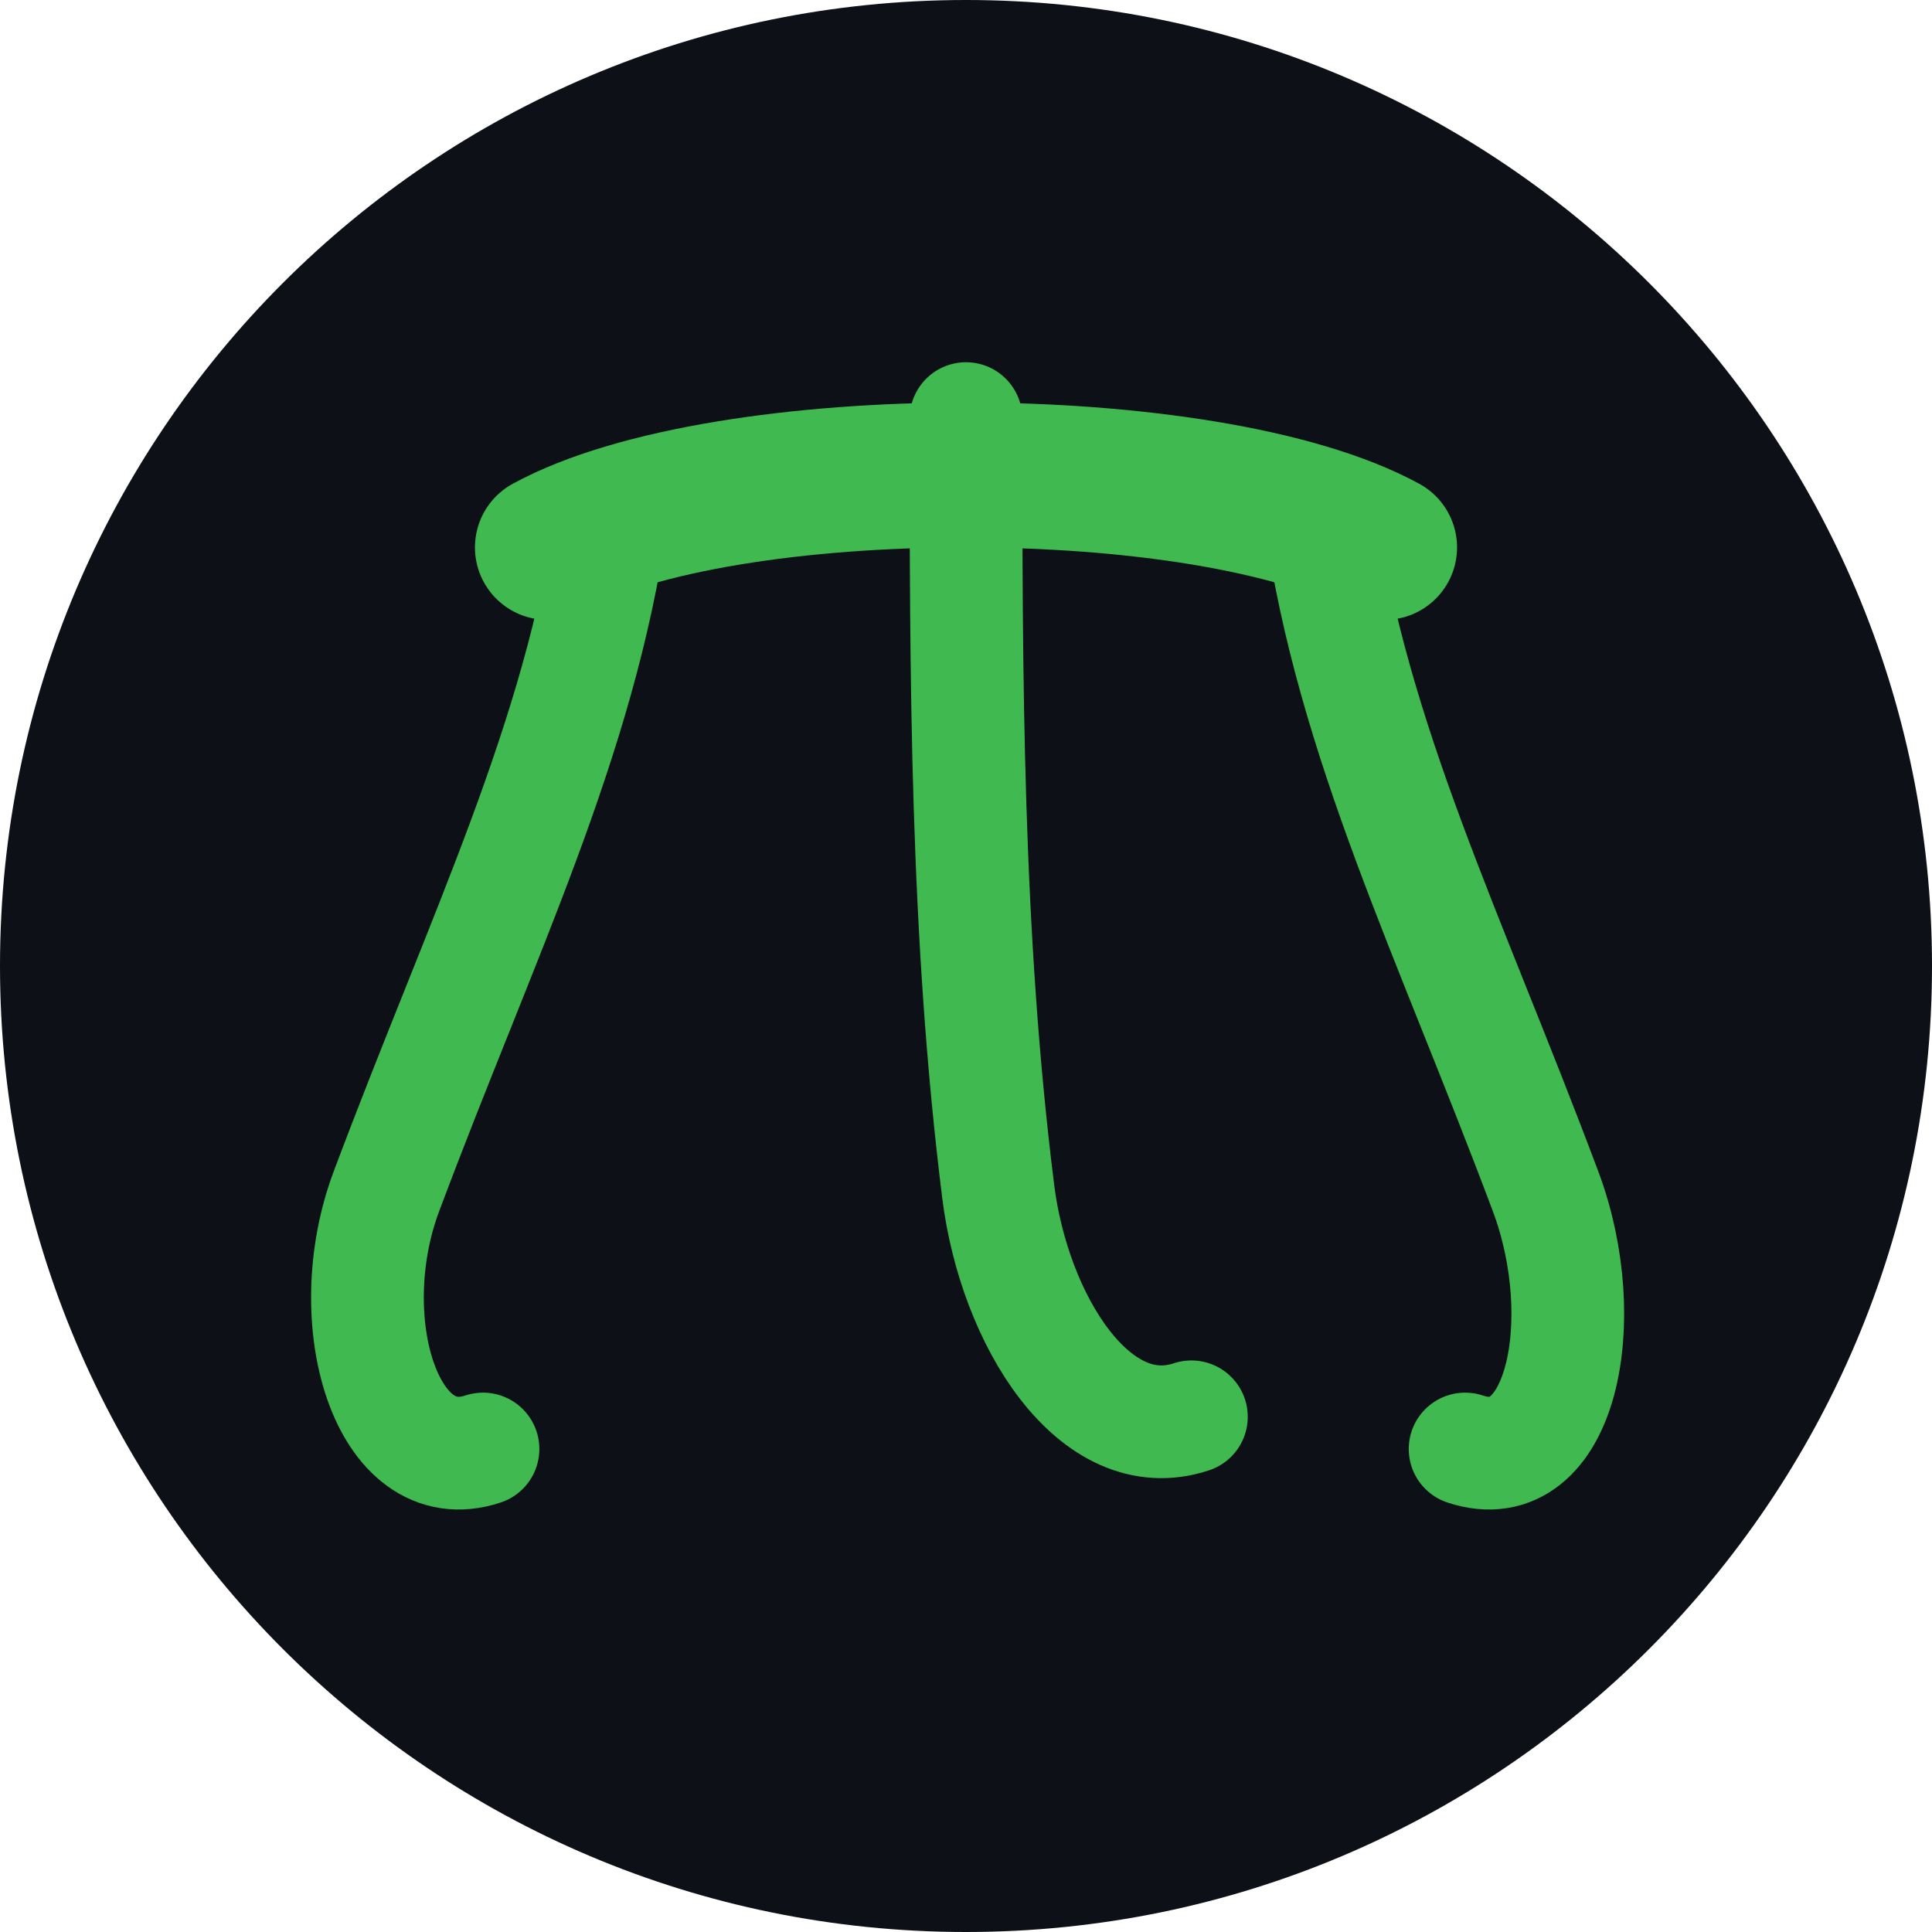
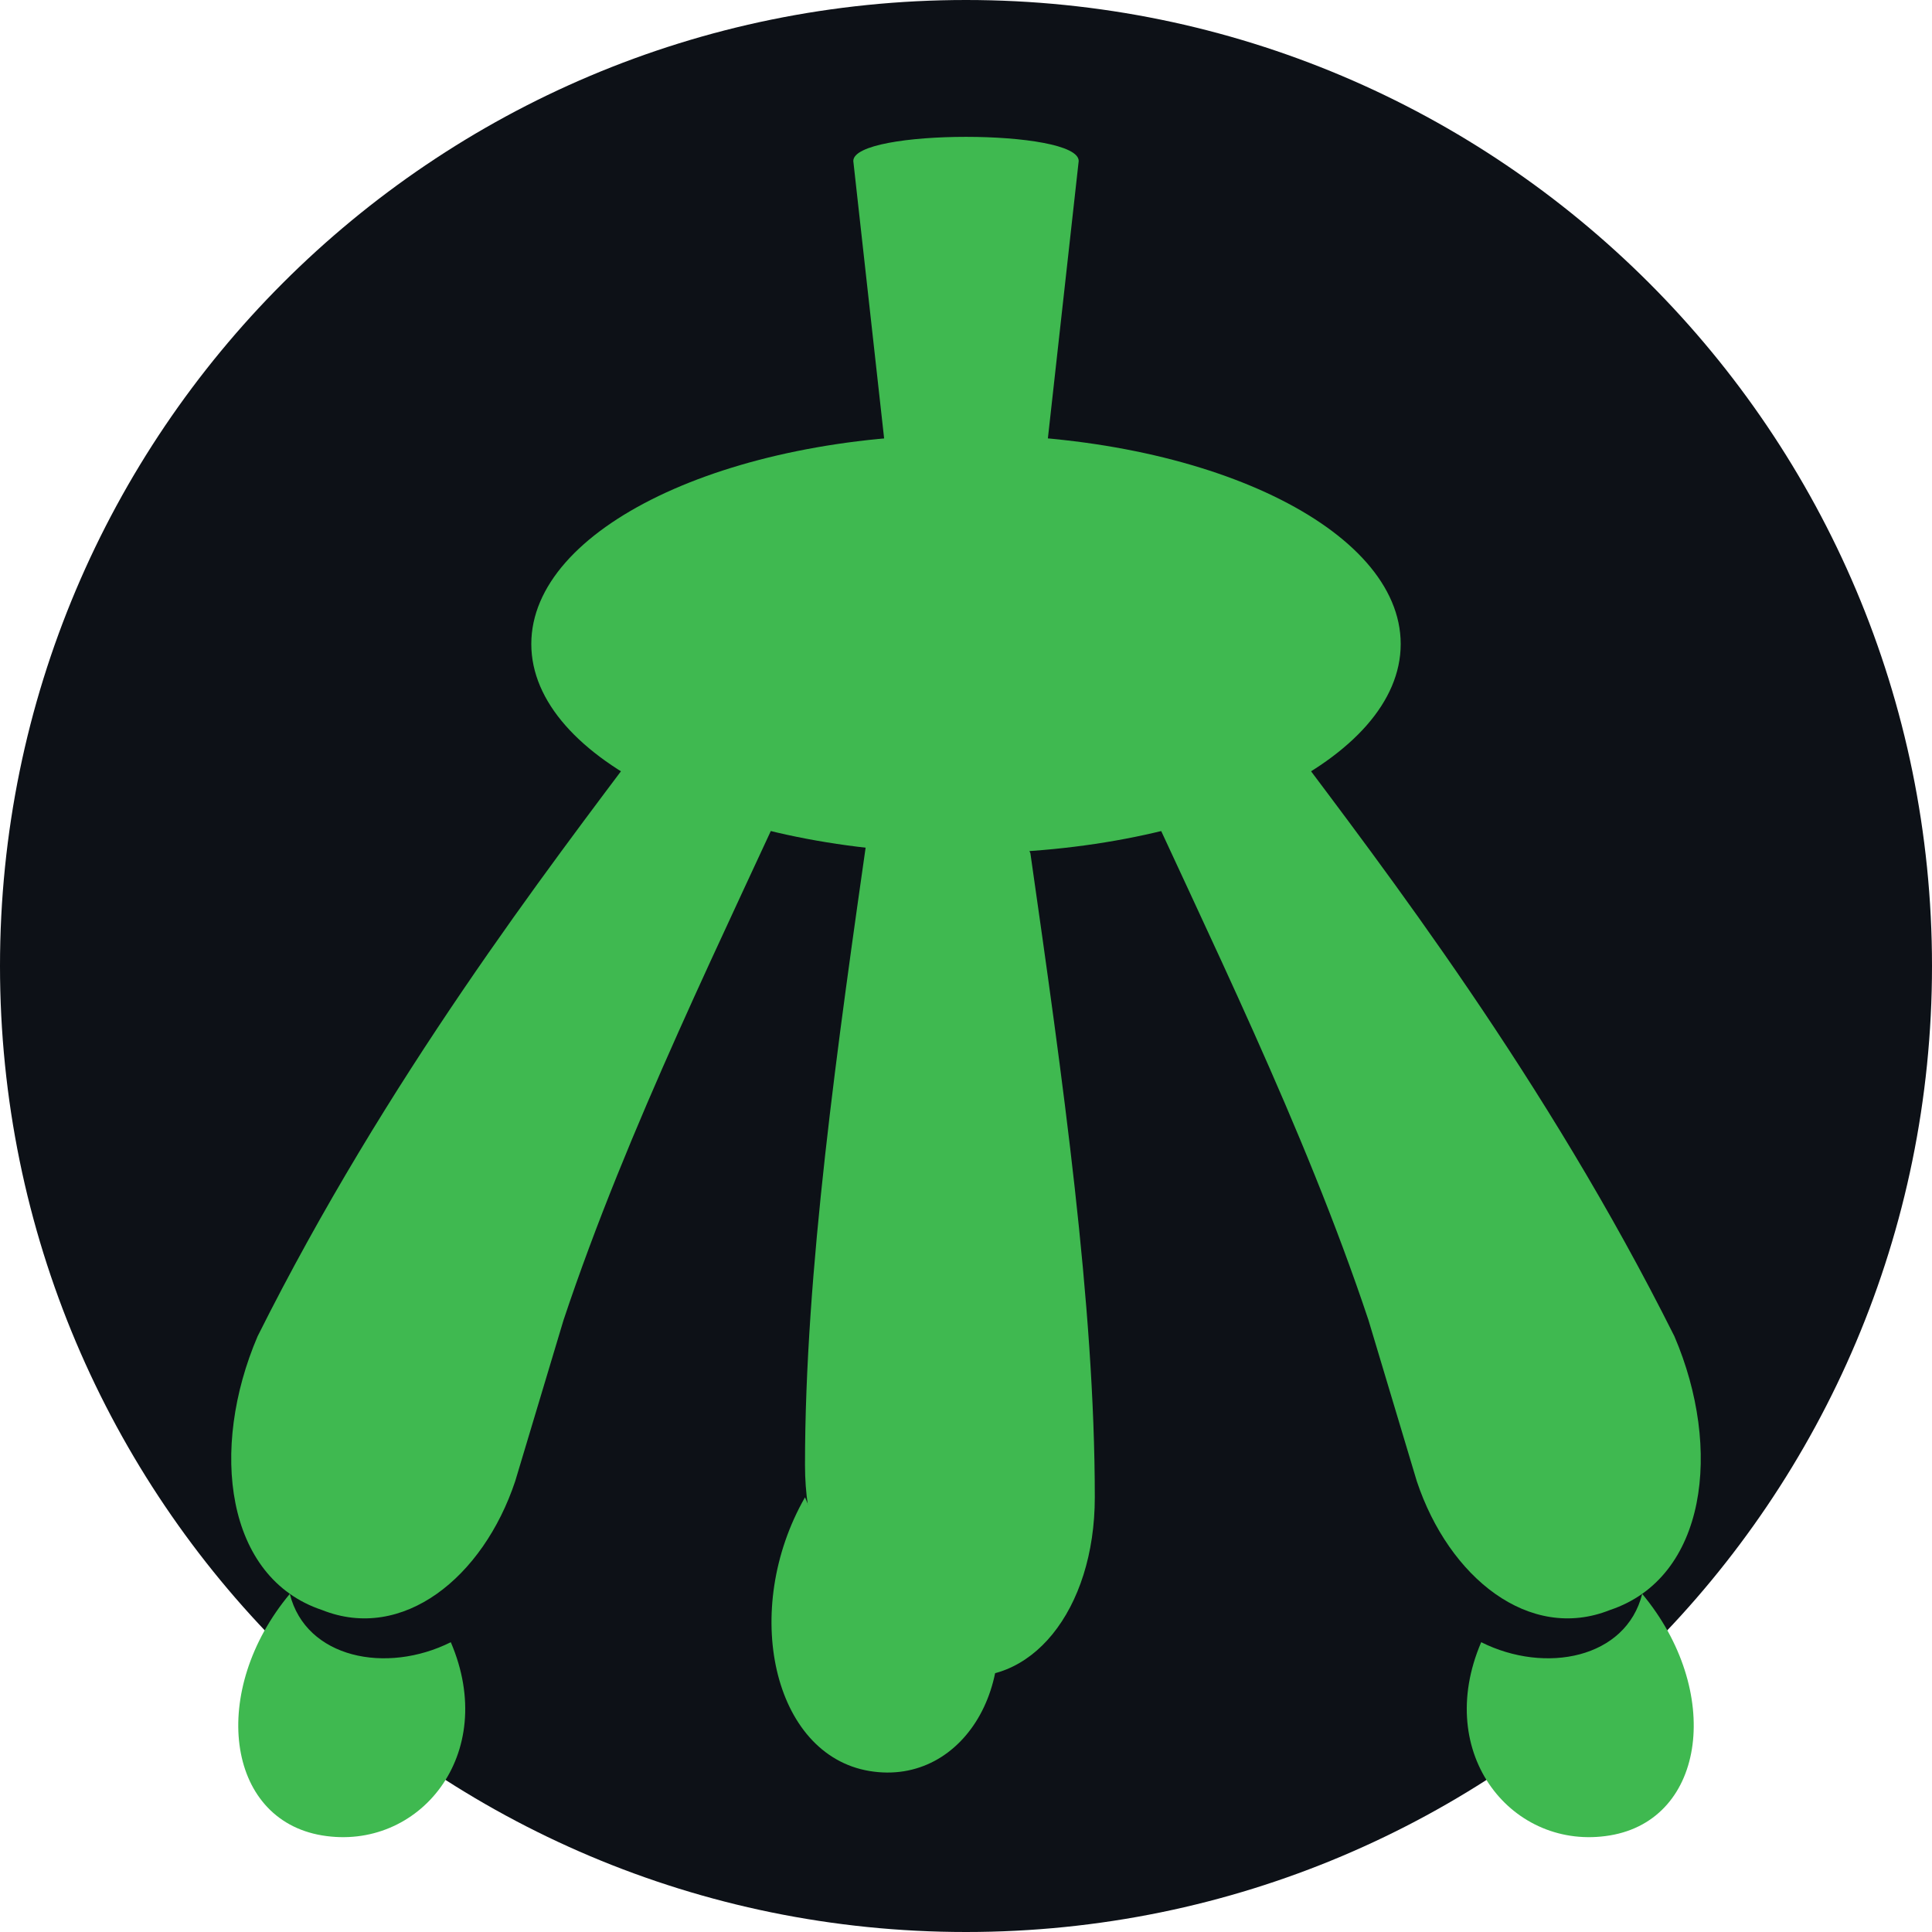
<svg xmlns="http://www.w3.org/2000/svg" width="120" height="120" viewBox="0 0 120 120">
  <circle cx="60" cy="60" r="60" fill="#0d1117" />
-   <g stroke="#3fb950" stroke-linecap="round" fill="none">
-     <path d="M38 32 C36 46 30 58 24 74 C21 82 24 92 30 90" stroke-width="7" />
-     <path d="M60 26 C60 42 60 58 62 74 C63 82 68 90 74 88" stroke-width="7" />
-     <path d="M82 32 C84 46 90 58 96 74 C99 82 97 92 91 90" stroke-width="7" />
-     <path d="M34 34 C45 28 75 28 86 34" stroke-width="9" />
+   <g fill="#3fb950">
+     <path d="M53 10 C53 8 67 8 67 10 L65 28 C65 31 62 33 60 33 C58 33 55 31 55 28 Z" />
+     <ellipse cx="60" cy="40" rx="27" ry="13" />
+     <path d="       M 40 46       C 34 54 24 67 16 83       C 13 90 14 98 20 100       C 25 102 30 98 32 92       L 35 82       C 39 70 45 58 50 47       C 48 43 43 43 40 46 Z" />
+     <path d="M 18 99 C 13 105 14 113 20 114 C 26 115 31 109 28 102 C 24 104 19 103 18 99 Z" />
+     <path d="       M 54 51       C 52 65 50 79 50 91       C 50 98 54 103 59 104       C 64 105 68 100 68 93       C 68 81 66 67 64 53       C 62 48 56 47 54 51 Z" />
+     <path d="M 50 93 C 46 100 48 109 54 110 C 60 111 64 104 61 97 C 57 100 52 98 50 93 Z" />
+     <path d="       M 80 46       C 77 43 72 43 70 47       C 75 58 81 70 85 82       L 88 92       C 90 98 95 102 100 100       C 106 98 107 90 104 83       C 96 67 86 54 80 46 Z" />
+     <path d="M 102 99 C 101 103 96 104 92 102 C 89 109 94 115 100 114 C 106 113 107 105 102 99 Z" />
  </g>
</svg>
